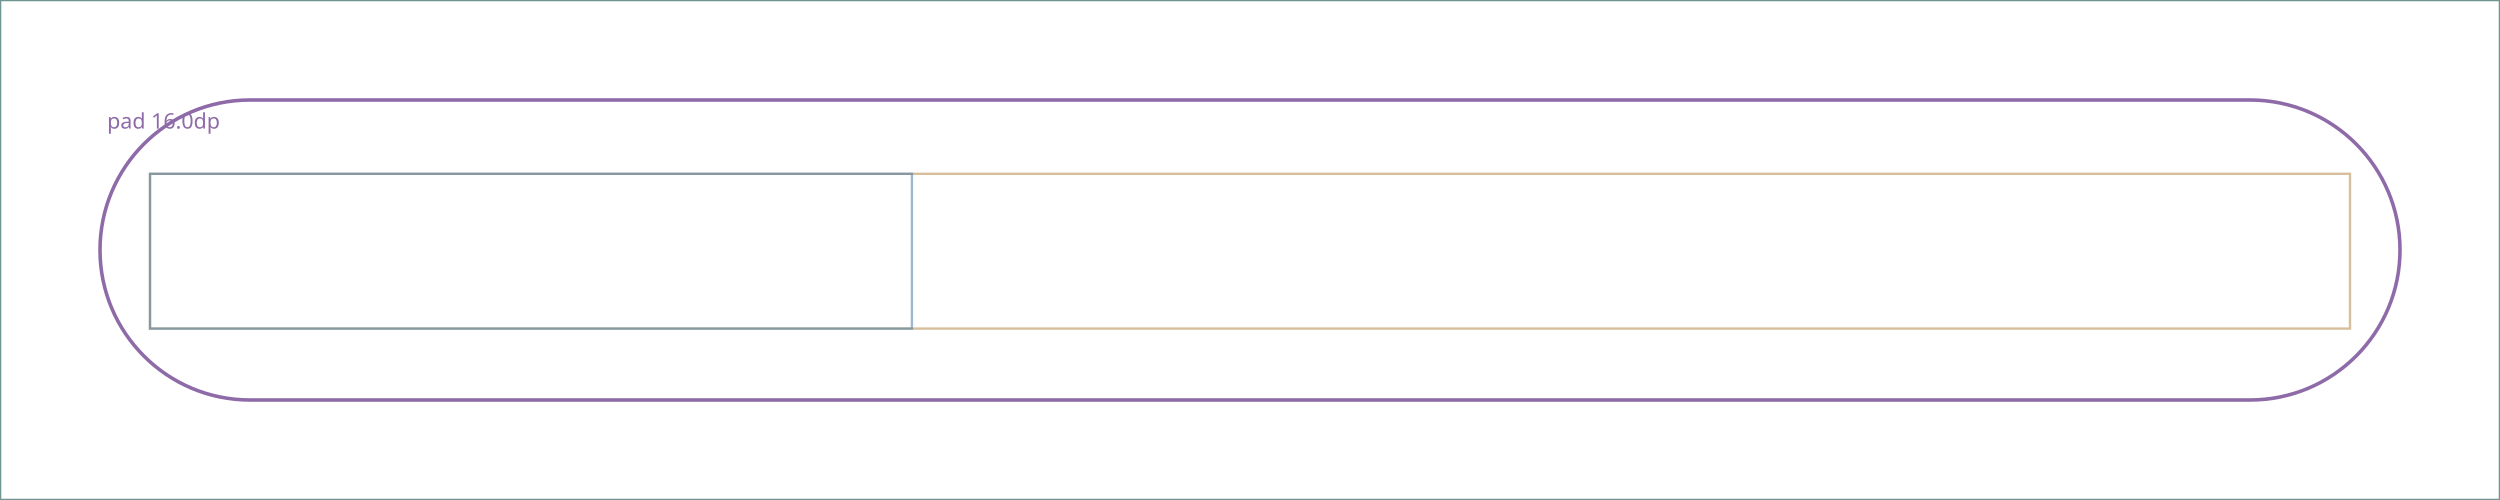
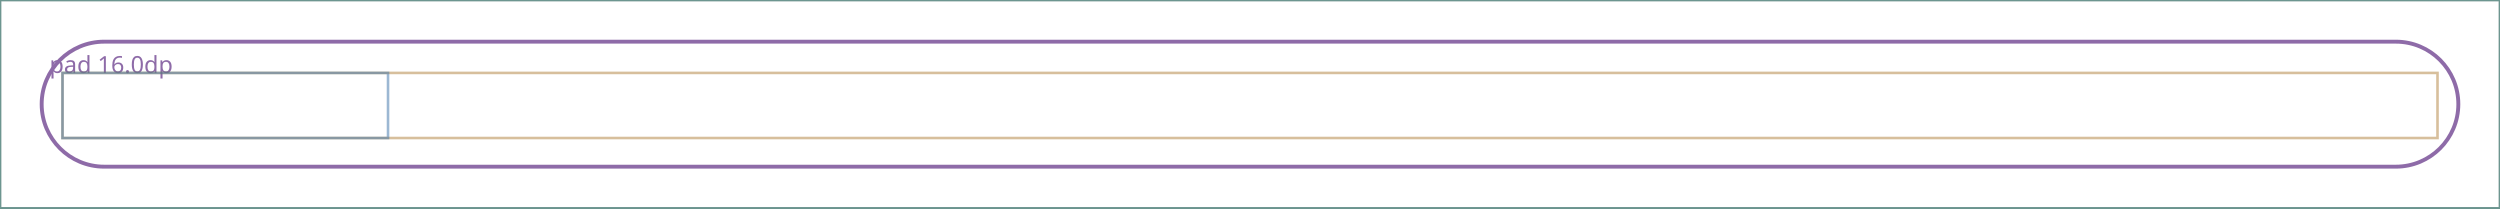
- <svg xmlns="http://www.w3.org/2000/svg" viewBox="0 0 1050 210" width="1050" height="210" role="img" aria-label="ListItem/ClickableListItemSample layout wireframe">
-   <rect width="1050" height="210" fill="#ffffff" />
+ <svg xmlns="http://www.w3.org/2000/svg" viewBox="0 0 960 80" width="960" height="80" role="img" aria-label="ListItem/ClickableListItemSample layout wireframe">
+   <rect width="960" height="80" fill="#ffffff" />
  <g>
-     <rect x="0" y="0" width="1050" height="210" fill="none" fill-opacity="0" stroke="#5B6470" stroke-width="1" stroke-opacity="0.5" />
+     <rect x="0" y="0" width="960" height="80" fill="none" fill-opacity="0" stroke="#5B6470" stroke-width="1" stroke-opacity="0.5" />
  </g>
  <g>
-     <rect x="0" y="0" width="1050" height="210" fill="none" fill-opacity="0" stroke="#2E7D6B" stroke-width="1" stroke-opacity="0.5" />
+     <rect x="0" y="0" width="960" height="80" fill="none" fill-opacity="0" stroke="#2E7D6B" stroke-width="1" stroke-opacity="0.5" />
  </g>
  <g>
-     <path d="M105,42 H945 A63,63 0 0 1 1008,105 V105 A63,63 0 0 1 945,168 H105 A63,63 0 0 1 42,105 V105 A63,63 0 0 1 105,42 Z" fill="none" fill-opacity="0" stroke="#8E6BA8" stroke-width="1.5" stroke-opacity="1" />
-     <text x="45" y="54" font-family="system-ui, sans-serif" font-size="9" fill="#8E6BA8">pad 16.0dp</text>
+     <path d="M40,16 H920 A24,24 0 0 1 944,40 V40 A24,24 0 0 1 920,64 H40 A24,24 0 0 1 16,40 V40 A24,24 0 0 1 40,16 Z" fill="none" fill-opacity="0" stroke="#8E6BA8" stroke-width="1.5" stroke-opacity="1" />
+     <text x="19" y="28" font-family="system-ui, sans-serif" font-size="9" fill="#8E6BA8">pad 16.0dp</text>
  </g>
  <g>
-     <rect x="63" y="73" width="924" height="65" fill="none" fill-opacity="0" stroke="#B0813B" stroke-width="1" stroke-opacity="0.5" />
+     <rect x="24" y="28" width="912" height="25" fill="none" fill-opacity="0" stroke="#B0813B" stroke-width="1" stroke-opacity="0.5" />
  </g>
  <g>
-     <rect x="63" y="73" width="320" height="65" fill="none" fill-opacity="0" stroke="#3B72A8" stroke-width="1" stroke-opacity="0.5" />
+     <rect x="24" y="28" width="125" height="25" fill="none" fill-opacity="0" stroke="#3B72A8" stroke-width="1" stroke-opacity="0.5" />
  </g>
</svg>
